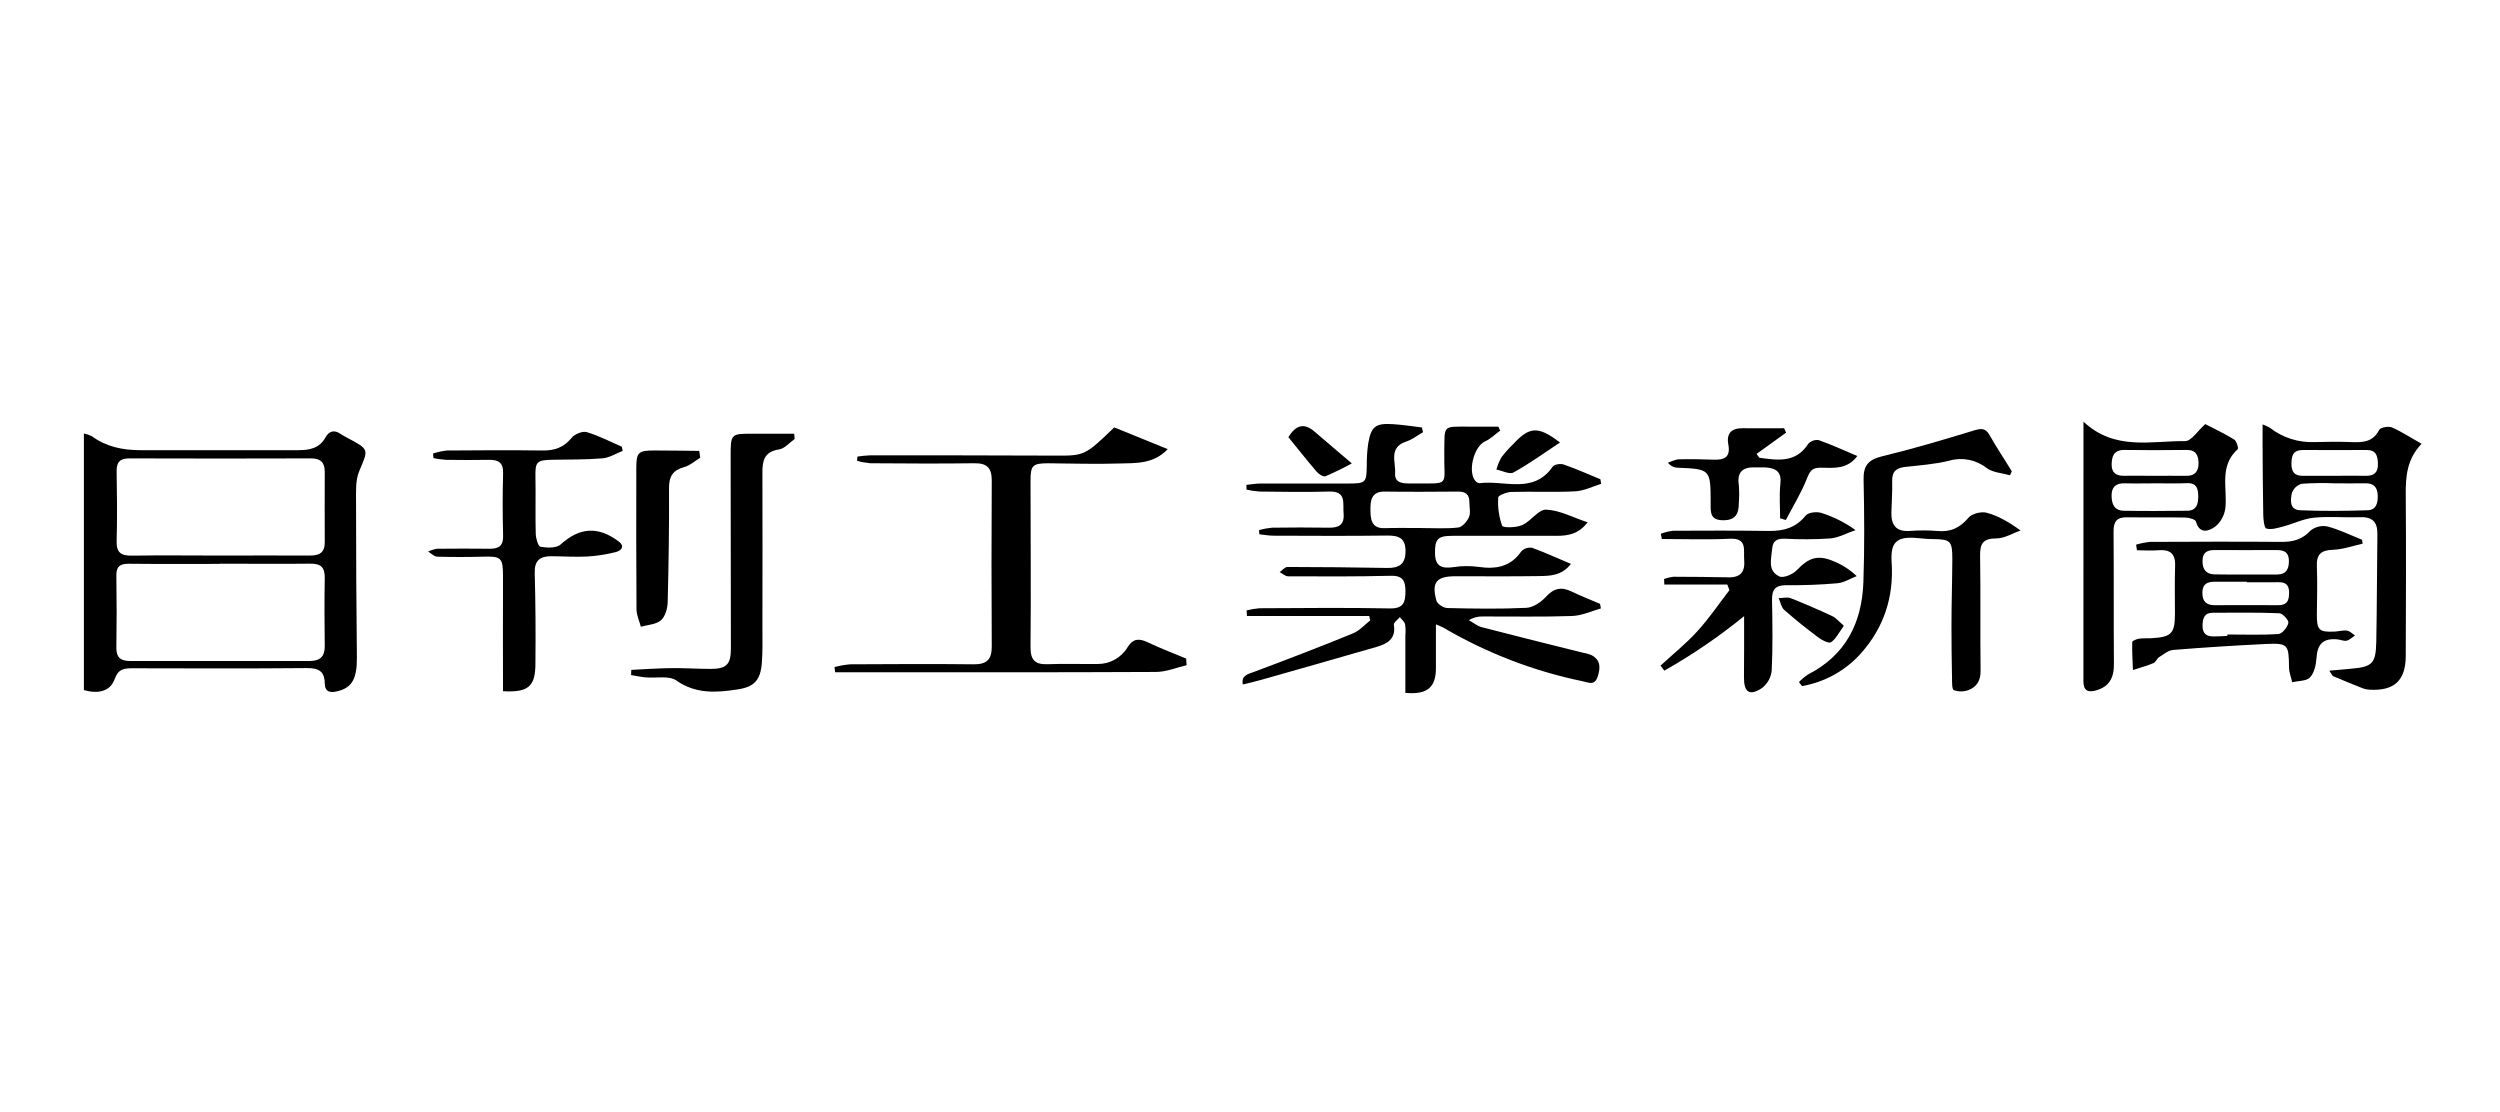
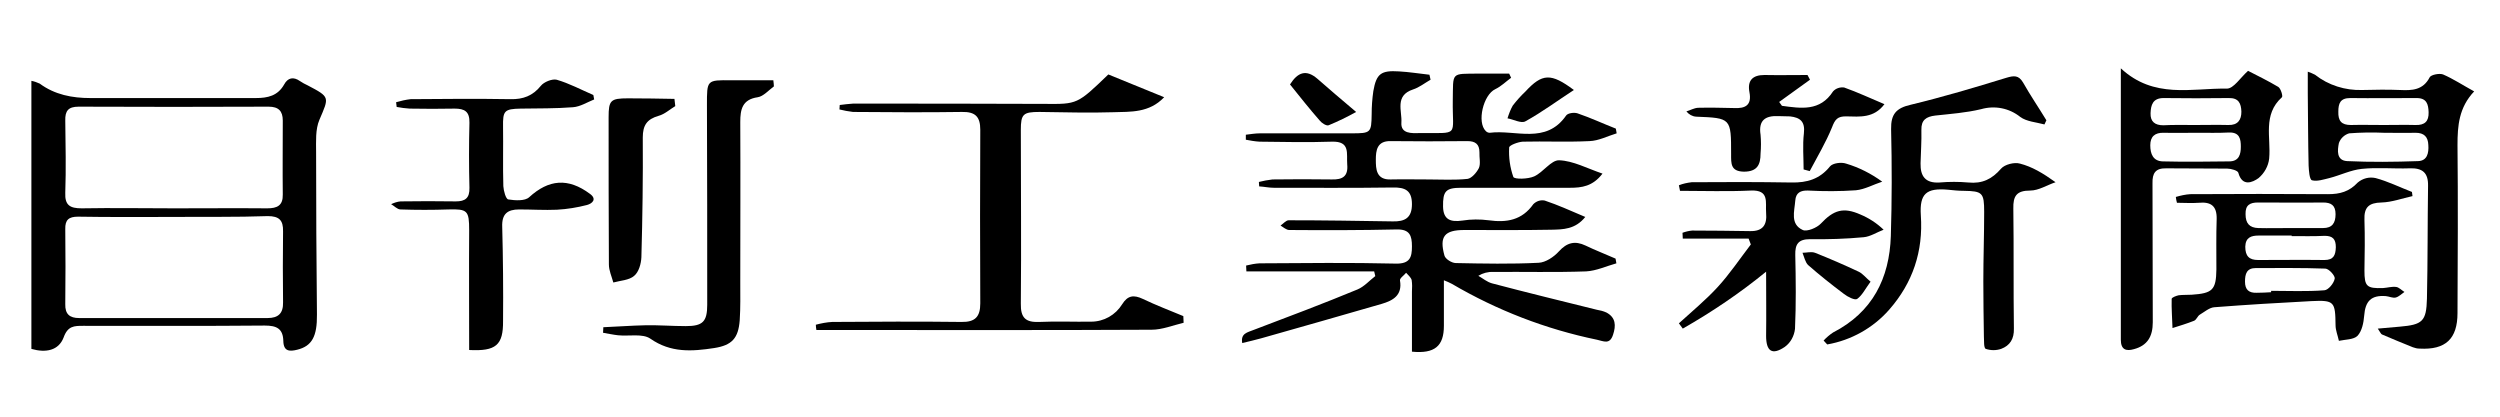
- <svg xmlns="http://www.w3.org/2000/svg" id="Layer_1" data-name="Layer 1" viewBox="0 0 900 400">
-   <path d="M565.55,203c-3.4,4.35-7.64,4.32-11.65,4.39-10,.16-19.95.05-29.92.06-6.88,0-8.7,2.16-6.86,8.81.33,1.18,2.52,2.6,3.88,2.63,9.49.23,19,.38,28.48-.07,2.42-.11,5.25-2,7-3.91,2.82-3.11,5.52-3.77,9.22-2,3.37,1.64,6.88,3,10.32,4.48.11.55.21,1.09.31,1.64-3.47,1-6.91,2.61-10.41,2.73-10.65.37-21.32.14-32,.17a9.13,9.13,0,0,0-5.14,1.33c1.56.86,3,2.1,4.68,2.54,12,3.13,24.08,6.09,36.12,9.11a14.49,14.49,0,0,1,3.33.92c3.3,1.75,3.31,4.46,2.28,7.67-1.12,3.5-3.28,2.2-5.57,1.72A164.51,164.51,0,0,1,519.71,226a29.77,29.77,0,0,0-2.78-1.22c0,5.6,0,10.66,0,15.73,0,7-3.14,9.63-11,8.93V228.7a15.88,15.88,0,0,0-.11-4c-.26-.94-1.23-1.69-1.89-2.52-.75.91-2.27,1.95-2.14,2.72.85,5.1-2.38,6.88-6.27,8-13.83,4-27.7,7.94-41.56,11.87-2.06.59-4.16,1.05-6.55,1.64-.6-3.31,1.76-3.68,4.16-4.58,11.91-4.46,23.78-9,35.56-13.84,2.3-.94,4.11-3.06,6.15-4.64-.12-.54-.25-1.07-.37-1.6h-44l-.14-2a28.59,28.59,0,0,1,4.62-.78c15.66-.06,31.32-.26,47,.06,4.84.1,5.54-2.22,5.57-5.94s-.72-5.92-5.28-5.81c-12.32.31-24.65.24-37,.19-1,0-2-1-3-1.51.93-.65,1.87-1.85,2.81-1.85,11.95,0,23.9.15,35.86.35,4.16.07,6.6-1.19,6.64-5.92s-2.3-5.79-6.56-5.74c-13.66.19-27.32.09-41,.05-1.69,0-3.38-.34-5.07-.51,0-.51-.07-1-.1-1.52a26.92,26.92,0,0,1,4.65-.85c6.82-.1,13.66-.11,20.48,0,3.67.05,5.66-1.06,5.3-5.21-.32-3.69,1.11-8-5.23-7.8-8.33.24-16.66.09-25,0a33.3,33.3,0,0,1-4.73-.69l0-1.71c1.65-.17,3.29-.48,4.93-.49,10.5,0,21,0,31.49,0,6.61,0,6.79-.23,6.89-6.63a51.09,51.09,0,0,1,.54-7.92c1.05-6,2.64-7.21,8.78-6.83,3.52.22,7,.78,10.51,1.19l.42,1.71c-2,1.15-3.9,2.67-6.05,3.37-6.43,2.08-3.72,7.49-4,11.41s3.51,3.7,6.31,3.68c14-.12,11.17,1.43,11.39-11.21.18-10-.86-9.23,9.08-9.25H539.4l.66,1.42c-1.8,1.32-3.45,3-5.45,3.89-4.14,1.89-6.43,11.39-3.25,14.47a1.88,1.88,0,0,0,1.32.57c8.93-1.14,19.3,4.09,26.3-5.95.56-.82,2.8-1.17,3.93-.77,4.48,1.56,8.83,3.5,13.22,5.3l.29,1.65c-3.12,1-6.2,2.54-9.36,2.71-7.65.4-15.33,0-23,.22-1.67.05-4.68,1.24-4.7,2a25.24,25.24,0,0,0,1.4,10.15c.35.84,5.07.73,7.22-.21,3.16-1.39,5.88-5.68,8.65-5.57,4.85.2,9.6,2.8,14.91,4.57-3.34,4.36-7.22,4.85-11.24,4.86-12.49,0-25,0-37.48,0-5.26,0-6.33,1.18-6.21,6.5.11,4.62,2.66,5.37,6.69,4.76a31.35,31.35,0,0,1,9-.08c6.23.9,11.52,0,15.36-5.59a4.37,4.37,0,0,1,3.9-1.28C556.15,198.88,560.59,200.93,565.55,203Zm-54.07-12.91c4.49,0,9,.31,13.47-.18,1.46-.16,3.2-2.18,3.88-3.75s.12-3.59.15-5.41c0-2.77-1.41-3.79-4.07-3.78-8.82.06-17.65.13-26.47,0-4.69-.07-5.11,3.25-5.08,6.37s.07,7,5.13,6.8C502.82,190,507.15,190.09,511.48,190.09Z" />
-   <path d="M30.2,248.44V156.06a11.08,11.08,0,0,1,2.89,1c5.2,3.81,11.15,5,17.41,5,19,0,38,0,57,0,4.08,0,7.55-.73,9.72-4.66,1.26-2.27,3.16-2.75,5.42-1.17a25.31,25.31,0,0,0,2.58,1.48c7.8,4.16,7.43,4,4.1,11.91-1.39,3.31-1.14,7.42-1.14,11.17q0,27.91.3,55.84c.07,7.57-1.69,10.87-6.8,12.17-2.65.68-4.73.53-4.78-2.93-.08-4.26-2.27-5.39-6.4-5.36-20.83.2-41.66.11-62.49.07-3.12,0-5.35,0-6.78,4C39.62,249,35.2,249.85,30.2,248.44ZM79.51,200c10.66,0,21.32-.07,32,0,3.44,0,5.42-1,5.4-4.77-.06-8.47,0-16.94,0-25.42,0-3.24-1.45-4.8-4.88-4.79q-32.72.11-65.45,0c-3.53,0-4.65,1.42-4.59,4.78.14,8.3.24,16.61,0,24.91-.15,4.34,1.67,5.39,5.62,5.32C58.19,199.86,68.85,200,79.51,200Zm-.28,3c-11,0-22,.07-32.92-.05-3.2,0-4.48,1.06-4.42,4.33q.21,12.93,0,25.88c-.06,3.48,1.53,4.79,4.77,4.79q32.43,0,64.85,0c3.73,0,5.45-1.61,5.4-5.42-.11-8.13-.14-16.26,0-24.39.07-3.83-1.33-5.29-5.27-5.22C100.86,203.05,90.05,202.93,79.23,202.93Z" />
-   <path d="M427.18,239.48c-3.67.85-7.33,2.4-11,2.42-36,.19-71.95.11-107.93.11h-7.6c-.08-.62-.15-1.24-.23-1.86a33.54,33.54,0,0,1,5.62-1c14.83-.08,29.65-.17,44.48,0,4.77.06,6.54-1.78,6.51-6.44q-.18-29.91,0-59.81c0-4.46-1.75-6.2-6.27-6.13-12.49.18-25,.08-37.47,0a27.08,27.08,0,0,1-4.73-.87c0-.51.07-1,.11-1.53a44.07,44.07,0,0,1,4.55-.45c22,0,44,0,66,.1,11.2.06,11.2.18,21.91-10.16l19.26,7.83c-5.18,5.46-11.55,5-17.52,5.17-8.48.27-17,0-25.48-.08-5.61,0-6.4.74-6.4,6.23,0,19.94.2,39.88,0,59.81-.05,4.9,1.66,6.48,6.32,6.29,6-.24,11.94,0,17.91-.08A12.38,12.38,0,0,0,405.93,233c1.92-3.07,4-3.28,7.09-1.84,4.6,2.17,9.35,4,14,5.93Z" />
-   <path d="M647.62,245.55a19,19,0,0,1,3.3-2.76c13.6-6.95,19.39-18.67,19.9-33.23.43-12.28.34-24.58.07-36.87-.12-5.12,1.75-7.24,6.75-8.44,11.07-2.67,22-5.94,32.91-9.26,2.63-.8,4.19-1,5.71,1.67,2.48,4.43,5.34,8.65,8,13l-.66,1.44c-2.82-.81-6.13-.95-8.36-2.58a15,15,0,0,0-13.52-2.67c-5.12,1.27-10.49,1.65-15.77,2.23-3.15.34-4.85,1.56-4.76,5,.1,3.81-.2,7.63-.29,11.44-.11,4.42,1.65,6.93,6.5,6.63a62.75,62.75,0,0,1,10,0c4.78.48,8.17-1.12,11.28-4.8,1.23-1.45,4.57-2.28,6.51-1.76,4.09,1.09,7.89,3.26,12.22,6.39-2.91,1-5.82,2.86-8.72,2.85-4.81,0-5.92,1.88-5.85,6.25.21,13.78,0,27.57.17,41.36.05,3.54-1.35,5.84-4.4,7a7.58,7.58,0,0,1-5.23,0c-.72-.32-.62-2.81-.65-4.32-.12-6.3-.22-12.6-.2-18.9,0-8,.27-15.93.31-23.9,0-6.59-.62-7.17-7-7.25-1.82,0-3.64-.19-5.46-.36-7.5-.7-9.89,1.33-9.39,8.76.82,12.4-2.74,23.3-10.9,32.57A37,37,0,0,1,648.72,247Z" />
-   <path d="M871.77,159.77c-5.3,5.51-5.76,11.82-5.7,18.44.15,19.28.08,38.57,0,57.85,0,8.93-4.13,12.73-13,12.23a7.66,7.66,0,0,1-2.43-.48q-5.35-2.1-10.66-4.37c-.37-.15-.56-.73-1.43-2,2.9-.26,5.22-.5,7.54-.68,7.88-.63,9.21-1.79,9.37-9.68.26-12.94.22-25.89.4-38.83.07-4.48-1.92-6.25-6.38-6.07-5.49.22-11-.36-16.48.19-3.76.38-7.37,2.19-11.1,3.18-2,.52-4.25,1.25-6,.72-.83-.25-1.09-3.29-1.13-5.08-.17-8.3-.18-16.6-.24-24.9,0-2.3,0-4.61,0-7.49a13.69,13.69,0,0,1,2.49,1.1,24.63,24.63,0,0,0,16.27,5.25c4.33-.12,8.66-.17,13,0,4.15.15,7.91.13,10.2-4.37.46-.9,3.35-1.44,4.6-.91C864.57,155.39,867.78,157.52,871.77,159.77ZM840.63,174a106.12,106.12,0,0,0-12,.16,5.23,5.23,0,0,0-3.55,3.33c-.52,2.44-.94,6,2.9,6.2,8.12.34,16.28.27,24.41,0,3.13-.11,3.72-2.75,3.58-5.53s-1.47-4.23-4.38-4.17C848,174.06,844.29,174,840.63,174Zm0-2.71v0c3.64,0,7.29-.09,10.93,0,3.16.1,4.59-1.23,4.49-4.4-.09-2.77-.63-4.92-4.1-4.89-7.63,0-15.26.07-22.88,0-3.41,0-4.08,1.79-4.15,4.72-.07,3.15,1.07,4.64,4.27,4.58C833,171.25,836.77,171.3,840.58,171.3Z" />
-   <path d="M769,196.08a27,27,0,0,1,5-1c15.83-.07,31.65-.12,47.48,0,4.08,0,7.3-.86,10.23-4a7.34,7.34,0,0,1,6.13-1.56c4.29,1.12,8.34,3.13,12.49,4.79l.23,1.42c-3.56.77-7.1,2.07-10.68,2.19-4.31.14-6,1.65-5.81,6,.23,5.81.06,11.63,0,17.45,0,5.45.77,6.25,6.4,6,1.49-.06,3-.56,4.45-.35,1,.14,1.92,1.13,2.88,1.74-1,.66-1.94,1.64-3,1.88s-2.27-.39-3.43-.48c-5.11-.42-7.12,1.7-7.45,6.83-.15,2.39-.8,5.28-2.33,6.89-1.3,1.36-4.2,1.2-6.4,1.71-.4-1.8-1.14-3.6-1.15-5.4-.06-8.17-.38-8.73-8.33-8.35q-16.69.79-33.36,2.14c-1.76.14-3.47,1.58-5.08,2.6-.8.52-1.19,1.8-2,2.13-2.41,1-4.93,1.69-7.41,2.5-.13-3.35-.34-6.71-.26-10.06,0-.44,1.54-1.08,2.42-1.22,1.47-.23,3-.08,4.49-.17,7.22-.44,8.42-1.64,8.47-8.68,0-5.82-.13-11.64.06-17.45.14-4.49-2-5.9-6.14-5.54-2.52.22-5.07,0-7.6,0C769.2,197.5,769.12,196.79,769,196.08Zm39.27,10.74c3.82,0,7.64,0,11.46,0,3.14,0,4.27-1.74,4.28-4.8s-1.52-4-4.32-4c-7.48.06-15,0-22.43,0-2.75,0-4.36.87-4.35,4s1.38,4.69,4.39,4.76C801,206.88,804.65,206.81,808.31,206.82Zm.58,2.79v-.19c-3.81,0-7.62,0-11.43,0-2.57,0-4.52.64-4.56,3.86s1.36,4.6,4.43,4.59c7.63,0,15.26-.09,22.89,0,3.14,0,3.87-1.59,3.9-4.37s-1.08-3.94-3.79-3.9C816.52,209.65,812.7,209.61,808.89,209.61Zm-7,19.32v-.51c6.14,0,12.29.24,18.4-.18,1.36-.1,3.21-2.39,3.56-4,.2-.93-2-3.42-3.27-3.47-7.95-.33-15.92-.2-23.88-.18-3.15,0-3.71,2-3.75,4.67,0,2.82,1.38,3.89,4,3.86C798.53,229.13,800.19,229,801.85,228.93Z" />
-   <path d="M750.05,151.81c11.35,10.59,24.38,6.83,36.57,7,2.27,0,4.6-3.77,7.28-6.14,3.2,1.67,6.92,3.4,10.39,5.55.87.54,1.66,3.17,1.28,3.5-6.71,6-3.7,13.91-4.43,21.11a10.33,10.33,0,0,1-3.61,6.72c-2.1,1.52-5.63,3.08-7-1.81-.22-.79-2.49-1.39-3.83-1.42-7-.14-14,0-21-.09-3.71-.06-4.85,1.6-4.82,5.18.14,15.95,0,31.91.13,47.87,0,4.88-1.82,8-6.46,9.27-2.71.77-4.52.22-4.52-3.22C750.07,214.6,750.05,183.86,750.05,151.81ZM776.36,174c-3.82,0-7.65.1-11.46,0-3.15-.11-4.73,1.33-4.73,4.35s.93,5.46,4.35,5.52c7.61.15,15.23.07,22.84,0,3.44,0,4-2.5,4-5.09s-.39-5-4.06-4.84S780,174,776.36,174Zm-.81-2.7c3.83,0,7.65-.07,11.47,0,3.25.07,4.5-1.74,4.45-4.62s-1-4.76-4.38-4.7c-7.47.11-15,.09-22.43,0-3.72,0-4.42,2.38-4.47,5.22s1.52,4.15,4.4,4.08C768.24,171.22,771.9,171.28,775.55,171.3Z" />
-   <path d="M181.08,248.84c0-13.73-.06-27.48,0-41.23,0-6.78-.54-7.41-7.21-7.21q-8.24.24-16.48,0c-1.11,0-2.19-1.2-3.28-1.85a12.36,12.36,0,0,1,3.29-1c6.32-.08,12.65-.06,19,0,3.29,0,4.82-1.18,4.72-4.72-.19-7.47-.23-15,0-22.42.12-3.9-1.73-4.92-5.11-4.87-5.16.07-10.32.09-15.48,0a36.39,36.39,0,0,1-4.49-.61l-.15-1.67a25.94,25.94,0,0,1,5-1.08c11.49-.09,23-.16,34.46,0,4.32.06,7.62-1.11,10.44-4.56,1.1-1.34,3.9-2.51,5.43-2.06,4.35,1.29,8.45,3.45,12.64,5.26l.3,1.5c-2.42.93-4.78,2.48-7.26,2.68-6,.51-12,.39-18,.51-5.74.11-6.25.75-6.14,6.31.13,6.81-.08,13.62.11,20.43.05,1.62.89,4.47,1.71,4.6,2.36.37,5.71.54,7.21-.81,6.74-6.11,13.43-6.78,20.94-1.11,2.45,1.84.76,3.36-1.06,3.82a54.28,54.28,0,0,1-10.29,1.6c-4.31.23-8.64-.09-13-.11-4,0-6,1.56-5.88,6,.3,10.78.36,21.58.25,32.36C192.8,247.18,190.23,249.33,181.08,248.84Z" />
-   <path d="M627.88,221.81a205,205,0,0,1-28.73,19.62l-1.37-1.8c4.5-4.15,9.3-8,13.41-12.54s7.64-9.74,11.42-14.65c-.26-.66-.52-1.31-.79-2H599.16l-.1-2a14.14,14.14,0,0,1,3.34-.81c6.65,0,13.3.1,19.94.21,4.36.08,5.94-2.14,5.57-6.27-.32-3.55,1.27-7.95-5.27-7.62-8.1.4-16.24.09-24.37.09-.13-.63-.26-1.26-.38-1.89a19.22,19.22,0,0,1,4.43-1.08c11.5-.06,23-.09,34.49.07,5.3.07,9.7-1.14,13.22-5.52.91-1.14,3.88-1.5,5.53-1A43.05,43.05,0,0,1,668,190.84c-3,1-6,2.71-9.08,3a137.24,137.24,0,0,1-16.48.09c-2.61-.07-4.2.73-4.43,3.42-.32,3.72-1.81,8.1,2.54,10.16,1.45.7,4.84-.72,6.25-2.21,4.44-4.65,7.74-5.72,13.61-3.12a26,26,0,0,1,8,5.22c-2.31.89-4.56,2.35-6.93,2.57a183.38,183.38,0,0,1-18.46.69c-4,0-5.16,1.69-5.09,5.41.16,8.47.29,17-.12,25.42a9.07,9.07,0,0,1-3.57,6.25c-4.42,2.92-6.44,1.46-6.41-3.86C627.9,237.07,627.88,230.27,627.88,221.81Z" />
-   <path d="M286.06,158.05c-1.86,1.3-3.59,3.44-5.59,3.74-5.4.8-6.05,4.17-6,8.56.08,18.44,0,36.88,0,55.32,0,4.32.13,8.65-.21,13-.48,6.19-2.71,8.62-8.77,9.53-7.6,1.15-14.94,1.72-22-3.22-2.66-1.86-7.36-.77-11.13-1.13-1.74-.16-3.45-.54-5.18-.83l.09-1.87c4.82-.22,9.63-.57,14.45-.63,4.65-.05,9.31.27,14,.29,5.82,0,7.4-1.57,7.4-7.35q0-34.4-.09-68.78c0-8.58-.09-8.57,8.35-8.54,4.85,0,9.7,0,14.54,0C285.93,156.74,286,157.4,286.06,158.05Z" />
-   <path d="M252.09,164.77c-1.91,1.16-3.68,2.82-5.76,3.38-4.06,1.11-5.5,3.3-5.48,7.5.07,13.75-.13,27.5-.49,41.25-.06,2.22-.89,5.11-2.45,6.43-1.77,1.5-4.74,1.59-7.2,2.3-.54-2.08-1.55-4.16-1.57-6.25-.13-16.91-.09-33.82-.07-50.73,0-5.86.67-6.49,6.66-6.48,5.33,0,10.67.1,16,.15Z" />
-   <path d="M643,155.75l-10.64,7.66,1,1.38c6.54.88,13.1,2,17.6-5a4.25,4.25,0,0,1,3.81-1.34c4.63,1.64,9.1,3.71,13.86,5.72-3.59,4.86-8.52,4.29-13,4.2-3.2-.06-4,1.06-5.1,3.83-2.06,5.18-5,10-7.63,15l-2.06-.6c0-4.15-.36-8.33.1-12.43s-1.33-5.49-4.82-5.85c-1.32-.14-2.66,0-4-.06-4.49-.2-6.9,1.41-6.14,6.37a43.49,43.49,0,0,1,0,6.46c0,3.86-1.16,6.26-5.74,6.2s-4.42-2.8-4.41-6c0-12.44,0-12.42-12.05-12.92a4.39,4.39,0,0,1-3.31-1.81c1.32-.43,2.63-1.18,4-1.21,4.15-.11,8.3,0,12.45.13,3.87.15,6.14-.91,5.28-5.43-.75-4,1.09-5.94,5.19-5.89,5,.07,9.92,0,14.88,0Z" />
-   <path d="M463.8,157.36c2.65-4.22,5.56-5.31,9.41-2,4.16,3.6,8.37,7.14,13.44,11.46a105.72,105.72,0,0,1-9.5,4.64c-.75.28-2.36-.74-3.09-1.58C470.63,165.9,467.38,161.76,463.8,157.36Z" />
-   <path d="M561.6,159.3c-5.72,3.77-11,7.62-16.75,10.79-1.41.79-4.06-.64-6.15-1.05a20.73,20.73,0,0,1,1.81-4.41,44.29,44.29,0,0,1,4.29-4.81C550.69,153.51,553.72,153.31,561.6,159.3Z" />
-   <path d="M663.79,225.27c-1.8,2.47-2.84,4.72-4.6,5.93-.79.54-3.26-.71-4.56-1.69-4.25-3.18-8.41-6.49-12.38-10-1-.93-1.3-2.76-1.92-4.18,1.43,0,3-.46,4.28,0,5.09,2,10.11,4.18,15.06,6.51C661.1,222.54,662.19,223.92,663.79,225.27Z" />
+ <svg xmlns="http://www.w3.org/2000/svg" version="1.1" id="Layer_1" x="0px" y="0px" viewBox="0 0 900 150" style="enable-background:new 0 0 900 150;" xml:space="preserve">
+   <path d="M570.7,78.1c-3.6,4.5-8,4.5-12.2,4.6c-10.4,0.2-20.8,0.1-31.3,0.1c-7.2,0-9.1,2.3-7.2,9.2c0.3,1.2,2.6,2.7,4.1,2.7  c9.9,0.2,19.9,0.4,29.8-0.1c2.5-0.1,5.5-2.1,7.3-4.1c2.9-3.2,5.8-3.9,9.6-2.1c3.5,1.7,7.2,3.1,10.8,4.7c0.1,0.6,0.2,1.1,0.3,1.7  c-3.6,1-7.2,2.7-10.9,2.9c-11.1,0.4-22.3,0.1-33.4,0.2c-1.9-0.1-3.8,0.4-5.4,1.4c1.6,0.9,3.1,2.2,4.9,2.7  c12.5,3.3,25.2,6.4,37.7,9.5c1.2,0.2,2.4,0.5,3.5,1c3.4,1.8,3.5,4.7,2.4,8c-1.2,3.7-3.4,2.3-5.8,1.8c-18.4-3.8-36-10.6-52.2-20.1  c-0.9-0.5-1.9-0.9-2.9-1.3c0,5.9,0,11.1,0,16.4c0,7.3-3.3,10.1-11.5,9.3V105c0.1-1.4,0.1-2.8-0.1-4.2c-0.3-1-1.3-1.8-2-2.6  c-0.8,1-2.4,2-2.2,2.8c0.9,5.3-2.5,7.2-6.6,8.4c-14.5,4.2-28.9,8.3-43.4,12.4c-2.2,0.6-4.3,1.1-6.8,1.7c-0.6-3.5,1.8-3.8,4.3-4.8  c12.4-4.7,24.9-9.4,37.2-14.5c2.4-1,4.3-3.2,6.4-4.8c-0.1-0.6-0.3-1.1-0.4-1.7h-46l-0.1-2.1c1.6-0.4,3.2-0.7,4.8-0.8  c16.4-0.1,32.7-0.3,49.1,0.1c5.1,0.1,5.8-2.3,5.8-6.2c0-3.9-0.8-6.2-5.5-6.1c-12.9,0.3-25.8,0.3-38.7,0.2c-1,0-2.1-1-3.1-1.6  c1-0.7,2-1.9,2.9-1.9c12.5,0,25,0.2,37.5,0.4c4.3,0.1,6.9-1.2,6.9-6.2c0-4.9-2.4-6.1-6.9-6c-14.3,0.2-28.5,0.1-42.8,0.1  c-1.8,0-3.5-0.4-5.3-0.5c0-0.5-0.1-1-0.1-1.6c1.6-0.4,3.2-0.7,4.9-0.9c7.1-0.1,14.3-0.1,21.4,0c3.8,0.1,5.9-1.1,5.5-5.4  c-0.3-3.9,1.2-8.4-5.5-8.2c-8.7,0.3-17.4,0.1-26.1,0c-1.7-0.1-3.3-0.4-4.9-0.7v-1.8c1.7-0.2,3.4-0.5,5.2-0.5c11,0,21.9,0,32.9,0  c6.9,0,7.1-0.2,7.2-6.9c0-2.8,0.2-5.5,0.6-8.3c1.1-6.3,2.8-7.5,9.2-7.1c3.7,0.2,7.3,0.8,11,1.2l0.4,1.8c-2.1,1.2-4.1,2.8-6.3,3.5  c-6.7,2.2-3.9,7.8-4.2,11.9s3.7,3.9,6.6,3.8c14.6-0.1,11.7,1.5,11.9-11.7c0.2-10.4-0.9-9.6,9.5-9.7h10.8l0.7,1.5  c-1.9,1.4-3.6,3.1-5.7,4.1c-4.3,2-6.7,11.9-3.4,15.1c0.4,0.4,0.9,0.6,1.4,0.6c9.3-1.2,20.2,4.3,27.5-6.2c0.6-0.9,2.9-1.2,4.1-0.8  c4.7,1.6,9.2,3.7,13.8,5.5l0.3,1.7c-3.3,1-6.5,2.7-9.8,2.8c-8,0.4-16,0-24,0.2c-1.7,0.1-4.9,1.3-4.9,2.1c-0.2,3.6,0.3,7.2,1.5,10.6  c0.4,0.9,5.3,0.8,7.5-0.2c3.3-1.5,6.1-5.9,9-5.8c5.1,0.2,10,2.9,15.6,4.8c-3.5,4.6-7.5,5.1-11.7,5.1c-13.1,0-26.1,0-39.2,0  c-5.5,0-6.6,1.2-6.5,6.8c0.1,4.8,2.8,5.6,7,5c3.1-0.5,6.3-0.5,9.4-0.1c6.5,0.9,12,0,16.1-5.8c1.1-1.1,2.6-1.6,4.1-1.3  C560.9,73.8,565.5,75.9,570.7,78.1z M514.2,64.6c4.7,0,9.4,0.3,14.1-0.2c1.5-0.2,3.3-2.3,4.1-3.9c0.7-1.6,0.1-3.8,0.2-5.7  c0-2.9-1.5-4-4.3-4c-9.2,0.1-18.4,0.1-27.7,0c-4.9-0.1-5.3,3.4-5.3,6.7c0,3.3,0.1,7.3,5.4,7.1C505.2,64.5,509.7,64.6,514.2,64.6  L514.2,64.6z" />
+   <path d="M11.3,125.6V29.1c1.1,0.2,2.1,0.6,3,1c5.4,4,11.7,5.2,18.2,5.2c19.9,0,39.7,0,59.6,0c4.3,0,7.9-0.8,10.2-4.9  c1.3-2.4,3.3-2.9,5.7-1.2c0.9,0.6,1.8,1.1,2.7,1.5c8.2,4.3,7.8,4.2,4.3,12.4c-1.5,3.5-1.2,7.8-1.2,11.7c0,19.4,0.1,38.9,0.3,58.4  c0.1,7.9-1.8,11.4-7.1,12.7c-2.8,0.7-4.9,0.6-5-3.1c-0.1-4.5-2.4-5.6-6.7-5.6c-21.8,0.2-43.5,0.1-65.3,0.1c-3.3,0-5.6,0-7.1,4.2  C21.1,126.2,16.5,127.1,11.3,125.6z M62.8,75c11.1,0,22.3-0.1,33.4,0c3.6,0,5.7-1,5.6-5c-0.1-8.9,0-17.7,0-26.6c0-3.4-1.5-5-5.1-5  c-22.8,0.1-45.6,0.1-68.4,0c-3.7,0-4.9,1.5-4.8,5c0.1,8.7,0.3,17.4,0,26c-0.2,4.5,1.7,5.6,5.9,5.6C40.5,74.8,51.7,75,62.8,75z   M62.5,78.1c-11.5,0-23,0.1-34.4-0.1c-3.3,0-4.7,1.1-4.6,4.5c0.1,9,0.1,18,0,27c-0.1,3.6,1.6,5,5,5c22.6,0,45.2,0,67.8,0  c3.9,0,5.7-1.7,5.6-5.7c-0.1-8.5-0.1-17,0-25.5c0.1-4-1.4-5.5-5.5-5.5C85.1,78.2,73.8,78,62.5,78.1L62.5,78.1z" />
+   <path d="M426.1,116.2c-3.8,0.9-7.7,2.5-11.5,2.5c-37.6,0.2-75.2,0.1-112.8,0.1h-7.9c-0.1-0.6-0.2-1.3-0.2-1.9c1.9-0.5,3.9-0.9,5.9-1  c15.5-0.1,31-0.2,46.5,0c5,0.1,6.8-1.9,6.8-6.7c-0.1-20.8-0.1-41.7,0-62.5c0-4.7-1.8-6.5-6.6-6.4c-13.1,0.2-26.1,0.1-39.2,0  c-1.7-0.2-3.3-0.5-4.9-0.9c0-0.5,0.1-1,0.1-1.6c1.6-0.2,3.2-0.4,4.8-0.5c23,0,46,0,69,0.1c11.7,0.1,11.7,0.2,22.9-10.6l20.1,8.2  c-5.4,5.7-12.1,5.2-18.3,5.4c-8.9,0.3-17.8,0-26.6-0.1c-5.9,0-6.7,0.8-6.7,6.5c0,20.8,0.2,41.7,0,62.5c-0.1,5.1,1.7,6.8,6.6,6.6  c6.3-0.3,12.5,0,18.7-0.1c4.6,0,8.8-2.4,11.2-6.3c2-3.2,4.2-3.4,7.4-1.9c4.8,2.3,9.8,4.2,14.6,6.2L426.1,116.2z" />
+   <path d="M656.5,122.6c1-1.1,2.2-2.1,3.4-2.9c14.2-7.3,20.3-19.5,20.8-34.7c0.4-12.8,0.4-25.7,0.1-38.5c-0.1-5.4,1.8-7.6,7.1-8.8  c11.6-2.8,23-6.2,34.4-9.7c2.7-0.8,4.4-1,6,1.7c2.6,4.6,5.6,9,8.4,13.6l-0.7,1.5c-2.9-0.8-6.4-1-8.7-2.7c-4-3.2-9.2-4.2-14.1-2.8  c-5.4,1.3-11,1.7-16.5,2.3c-3.3,0.4-5.1,1.6-5,5.2c0.1,4-0.2,8-0.3,12c-0.1,4.6,1.7,7.2,6.8,6.9c3.5-0.3,7-0.3,10.4,0  c5,0.5,8.5-1.2,11.8-5c1.3-1.5,4.8-2.4,6.8-1.8c4.3,1.1,8.2,3.4,12.8,6.7c-3,1-6.1,3-9.1,3c-5,0-6.2,2-6.1,6.5  c0.2,14.4,0,28.8,0.2,43.2c0.1,3.7-1.4,6.1-4.6,7.3c-1.8,0.6-3.7,0.6-5.5,0c-0.8-0.3-0.6-2.9-0.7-4.5c-0.1-6.6-0.2-13.2-0.2-19.8  c0-8.4,0.3-16.6,0.3-25c0-6.9-0.6-7.5-7.3-7.6c-1.9,0-3.8-0.2-5.7-0.4c-7.8-0.7-10.3,1.4-9.8,9.2c0.9,13-2.9,24.3-11.4,34  c-5.8,6.6-13.7,11-22.3,12.5L656.5,122.6z" />
+   <path d="M890.7,32.9c-5.5,5.8-6,12.4-6,19.3c0.2,20.1,0.1,40.3,0,60.5c0,9.3-4.3,13.3-13.6,12.8c-0.9,0-1.7-0.2-2.5-0.5  c-3.7-1.5-7.4-3-11.1-4.6c-0.4-0.2-0.6-0.8-1.5-2.1c3-0.3,5.5-0.5,7.9-0.7c8.2-0.7,9.6-1.9,9.8-10.1c0.3-13.5,0.2-27.1,0.4-40.6  c0.1-4.7-2-6.5-6.7-6.3c-5.7,0.2-11.5-0.4-17.2,0.2c-3.9,0.4-7.7,2.3-11.6,3.3c-2.1,0.5-4.4,1.3-6.3,0.8c-0.9-0.3-1.1-3.4-1.2-5.3  c-0.2-8.7-0.2-17.3-0.3-26c0-2.4,0-4.8,0-7.8c0.9,0.3,1.8,0.7,2.6,1.1c4.8,3.8,10.9,5.7,17,5.5c4.5-0.1,9-0.2,13.6,0  c4.3,0.2,8.3,0.1,10.7-4.6c0.5-0.9,3.5-1.5,4.8-1C883.2,28.4,886.5,30.6,890.7,32.9z M858.2,47.8c-4.2-0.2-8.4-0.1-12.5,0.2  c-1.7,0.5-3.1,1.8-3.7,3.5c-0.5,2.5-1,6.3,3,6.5c8.5,0.4,17,0.3,25.5,0c3.3-0.1,3.9-2.9,3.7-5.8c-0.1-2.9-1.5-4.4-4.6-4.4  C865.9,47.9,862,47.8,858.2,47.8z M858.2,45L858.2,45c3.8,0,7.6-0.1,11.4,0c3.3,0.1,4.8-1.3,4.7-4.6c-0.1-2.9-0.7-5.1-4.3-5.1  c-8,0-15.9,0.1-23.9,0c-3.6,0-4.3,1.9-4.3,4.9c-0.1,3.3,1.1,4.8,4.5,4.8C850.2,44.9,854.1,45,858.2,45L858.2,45z" />
+   <path d="M783.3,70.9c1.7-0.5,3.5-0.9,5.2-1c16.5-0.1,33.1-0.1,49.6,0c4.3,0,7.6-0.9,10.7-4.2c1.8-1.5,4.1-2.1,6.4-1.6  c4.5,1.2,8.7,3.3,13.1,5l0.2,1.5c-3.7,0.8-7.4,2.2-11.2,2.3c-4.5,0.1-6.3,1.7-6.1,6.3c0.2,6.1,0.1,12.2,0,18.2  c0,5.7,0.8,6.5,6.7,6.3c1.6-0.1,3.1-0.6,4.7-0.4c1,0.1,2,1.2,3,1.8c-1,0.7-2,1.7-3.1,2c-1.1,0.3-2.4-0.4-3.6-0.5  c-5.3-0.4-7.4,1.8-7.8,7.1c-0.2,2.5-0.8,5.5-2.4,7.2c-1.4,1.4-4.4,1.3-6.7,1.8c-0.4-1.9-1.2-3.8-1.2-5.6c-0.1-8.5-0.4-9.1-8.7-8.7  c-11.6,0.6-23.2,1.3-34.9,2.2c-1.8,0.1-3.6,1.7-5.3,2.7c-0.8,0.5-1.2,1.9-2.1,2.2c-2.5,1-5.2,1.8-7.7,2.6c-0.1-3.5-0.4-7-0.3-10.5  c0-0.5,1.6-1.1,2.5-1.3c1.5-0.2,3.1-0.1,4.7-0.2c7.5-0.5,8.8-1.7,8.9-9.1c0-6.1-0.1-12.2,0.1-18.2c0.1-4.7-2.1-6.2-6.4-5.8  c-2.6,0.2-5.3,0-7.9,0C783.5,72.4,783.4,71.6,783.3,70.9z M824.3,82.1c4,0,8,0,12,0c3.3,0,4.5-1.8,4.5-5c0-3.2-1.6-4.2-4.5-4.2  c-7.8,0.1-15.7,0-23.4,0c-2.9,0-4.6,0.9-4.5,4.2c0,3.3,1.4,4.9,4.6,5C816.8,82.2,820.6,82.1,824.3,82.1L824.3,82.1z M825,85v-0.2  c-4,0-8,0-11.9,0c-2.7,0-4.7,0.7-4.8,4c0,3.4,1.4,4.8,4.6,4.8c8,0,15.9-0.1,23.9,0c3.3,0,4-1.7,4.1-4.6c0-2.9-1.1-4.1-4-4.1  C833,85.1,829,85,825,85L825,85z M817.6,105.2v-0.5c6.4,0,12.8,0.3,19.2-0.2c1.4-0.1,3.4-2.5,3.7-4.2c0.2-1-2.1-3.6-3.4-3.6  c-8.3-0.3-16.6-0.2-25-0.2c-3.3,0-3.9,2.1-3.9,4.9c0,2.9,1.4,4.1,4.2,4C814.2,105.4,815.9,105.3,817.6,105.2L817.6,105.2z" />
+   <path d="M763.5,24.6c11.9,11.1,25.5,7.1,38.2,7.3c2.4,0,4.8-3.9,7.6-6.4c3.3,1.7,7.2,3.6,10.9,5.8c0.9,0.6,1.7,3.3,1.3,3.7  c-7,6.3-3.9,14.5-4.6,22.1c-0.3,2.7-1.7,5.2-3.8,7c-2.2,1.6-5.9,3.2-7.3-1.9c-0.2-0.8-2.6-1.5-4-1.5c-7.3-0.1-14.6,0-21.9-0.1  c-3.9-0.1-5.1,1.7-5,5.4c0.1,16.7,0,33.3,0.1,50c0,5.1-1.9,8.4-6.8,9.7c-2.8,0.8-4.7,0.2-4.7-3.4C763.5,90.2,763.5,58.1,763.5,24.6z   M791,47.8c-4,0-8,0.1-12,0c-3.3-0.1-4.9,1.4-4.9,4.5s1,5.7,4.5,5.8c8,0.2,15.9,0.1,23.9,0c3.6,0,4.2-2.6,4.2-5.3  c0-2.7-0.4-5.2-4.2-5.1C798.6,47.9,794.8,47.8,791,47.8z M790.2,45c4,0,8-0.1,12,0c3.4,0.1,4.7-1.8,4.7-4.8c-0.1-3-1-5-4.6-4.9  c-7.8,0.1-15.7,0.1-23.4,0c-3.9,0-4.6,2.5-4.7,5.5c-0.1,3,1.6,4.3,4.6,4.3C782.5,44.9,786.3,45,790.2,45z" />
+   <path d="M168.9,126c0-14.3-0.1-28.7,0-43.1c0-7.1-0.6-7.7-7.5-7.5c-5.7,0.2-11.5,0.2-17.2,0c-1.2,0-2.3-1.3-3.4-1.9  c1.1-0.5,2.2-0.9,3.4-1c6.6-0.1,13.2-0.1,19.9,0c3.4,0,5-1.2,4.9-4.9c-0.2-7.8-0.2-15.7,0-23.4c0.1-4.1-1.8-5.1-5.3-5.1  c-5.4,0.1-10.8,0.1-16.2,0c-1.6-0.1-3.1-0.3-4.7-0.6l-0.2-1.7c1.7-0.5,3.5-0.9,5.2-1.1c12-0.1,24-0.2,36,0c4.5,0.1,8-1.2,10.9-4.8  c1.1-1.4,4.1-2.6,5.7-2.2c4.5,1.3,8.8,3.6,13.2,5.5l0.3,1.6c-2.5,1-5,2.6-7.6,2.8c-6.3,0.5-12.5,0.4-18.8,0.5  c-6,0.1-6.5,0.8-6.4,6.6c0.1,7.1-0.1,14.2,0.1,21.3c0.1,1.7,0.9,4.7,1.8,4.8c2.5,0.4,6,0.6,7.5-0.8c7-6.4,14-7.1,21.9-1.2  c2.6,1.9,0.8,3.5-1.1,4c-3.5,0.9-7.1,1.5-10.8,1.7c-4.5,0.2-9-0.1-13.6-0.1c-4.2,0-6.3,1.6-6.1,6.3c0.3,11.3,0.4,22.6,0.3,33.8  C181.2,124.3,178.5,126.5,168.9,126z" />
+   <path d="M635.8,97.8c-9.4,7.7-19.5,14.5-30,20.5l-1.4-1.9c4.7-4.3,9.7-8.4,14-13.1s8-10.2,11.9-15.3c-0.3-0.7-0.5-1.4-0.8-2.1h-23.7  l-0.1-2.1c1.1-0.4,2.3-0.7,3.5-0.8c6.9,0,13.9,0.1,20.8,0.2c4.6,0.1,6.2-2.2,5.8-6.6c-0.3-3.7,1.3-8.3-5.5-8  c-8.5,0.4-17,0.1-25.5,0.1c-0.1-0.7-0.3-1.3-0.4-2c1.5-0.6,3-0.9,4.6-1.1c12-0.1,24-0.1,36,0.1c5.5,0.1,10.1-1.2,13.8-5.8  c1-1.2,4.1-1.6,5.8-1c4.7,1.4,9,3.6,13,6.5c-3.1,1-6.3,2.8-9.5,3.1c-5.7,0.4-11.5,0.4-17.2,0.1c-2.7-0.1-4.4,0.8-4.6,3.6  c-0.3,3.9-1.9,8.5,2.7,10.6c1.5,0.7,5.1-0.8,6.5-2.3c4.6-4.9,8.1-6,14.2-3.3c3.1,1.3,5.9,3.1,8.4,5.5c-2.4,0.9-4.8,2.5-7.2,2.7  c-6.4,0.6-12.9,0.8-19.3,0.7c-4.2,0-5.4,1.8-5.3,5.7c0.2,8.9,0.3,17.8-0.1,26.6c-0.3,2.6-1.6,5-3.7,6.5c-4.6,3.1-6.7,1.5-6.7-4  C635.9,113.7,635.8,106.6,635.8,97.8z" />
+   <path d="M278.6,31.1c-1.9,1.4-3.8,3.6-5.8,3.9c-5.6,0.8-6.3,4.4-6.3,8.9c0.1,19.3,0,38.5,0,57.8c0,4.5,0.1,9-0.2,13.6  c-0.5,6.5-2.8,9-9.2,10c-7.9,1.2-15.6,1.8-23-3.4c-2.8-1.9-7.7-0.8-11.6-1.2c-1.8-0.2-3.6-0.6-5.4-0.9l0.1-2  c5-0.2,10.1-0.6,15.1-0.7c4.9-0.1,9.7,0.3,14.6,0.3c6.1,0,7.7-1.6,7.7-7.7c0-24,0-47.9-0.1-71.9c0-9-0.1-9,8.7-8.9  c5.1,0,10.1,0,15.2,0C278.5,29.8,278.6,30.5,278.6,31.1z" />
+   <path d="M243.1,38.2c-2,1.2-3.8,2.9-6,3.5c-4.2,1.2-5.7,3.4-5.7,7.8c0.1,14.4-0.1,28.7-0.5,43.1c-0.1,2.3-0.9,5.3-2.6,6.7  c-1.8,1.6-5,1.7-7.5,2.4c-0.6-2.2-1.6-4.3-1.6-6.5c-0.1-17.7-0.1-35.3-0.1-53c0-6.1,0.7-6.8,7-6.8c5.6,0,11.2,0.1,16.7,0.2  L243.1,38.2z" />
+   <path d="M651.6,28.7l-11.1,8l1,1.4c6.8,0.9,13.7,2.1,18.4-5.2c1-1.1,2.5-1.6,4-1.4c4.8,1.7,9.5,3.9,14.5,6  c-3.8,5.1-8.9,4.5-13.6,4.4c-3.3-0.1-4.2,1.1-5.3,4c-2.2,5.4-5.2,10.4-8,15.7l-2.2-0.6c0-4.3-0.4-8.7,0.1-13s-1.4-5.7-5-6.1  c-1.4-0.1-2.8,0-4.2-0.1c-4.7-0.2-7.2,1.5-6.4,6.7c0.2,2.2,0.2,4.5,0,6.8c0,4-1.2,6.5-6,6.5c-4.8-0.1-4.6-2.9-4.6-6.3  c0-13,0-13-12.6-13.5c-1.4-0.1-2.6-0.8-3.5-1.9c1.4-0.4,2.7-1.2,4.2-1.3c4.3-0.1,8.7,0,13,0.1c4,0.2,6.4-1,5.5-5.7  c-0.8-4.2,1.1-6.2,5.4-6.2c5.2,0.1,10.4,0,15.5,0L651.6,28.7z" />
+   <path d="M464.4,30.4c2.8-4.4,5.8-5.5,9.8-2.1c4.3,3.8,8.7,7.5,14,12c-3.2,1.8-6.5,3.4-9.9,4.8c-0.8,0.3-2.5-0.8-3.2-1.7  C471.5,39.3,468.1,35,464.4,30.4z" />
+   <path d="M566.6,32.4c-6,3.9-11.5,8-17.5,11.3c-1.5,0.8-4.2-0.7-6.4-1.1c0.5-1.6,1.1-3.2,1.9-4.6c1.4-1.8,2.9-3.5,4.5-5  C555.2,26.4,558.3,26.2,566.6,32.4z" />
+   <path d="M673.4,101.4c-1.9,2.6-3,4.9-4.8,6.2c-0.8,0.6-3.4-0.7-4.8-1.8c-4.4-3.3-8.8-6.8-12.9-10.4c-1-1-1.4-2.9-2-4.4  c1.5,0,3.1-0.5,4.5,0c5.3,2.1,10.6,4.4,15.7,6.8C670.6,98.5,671.7,100,673.4,101.4z" />
</svg>
